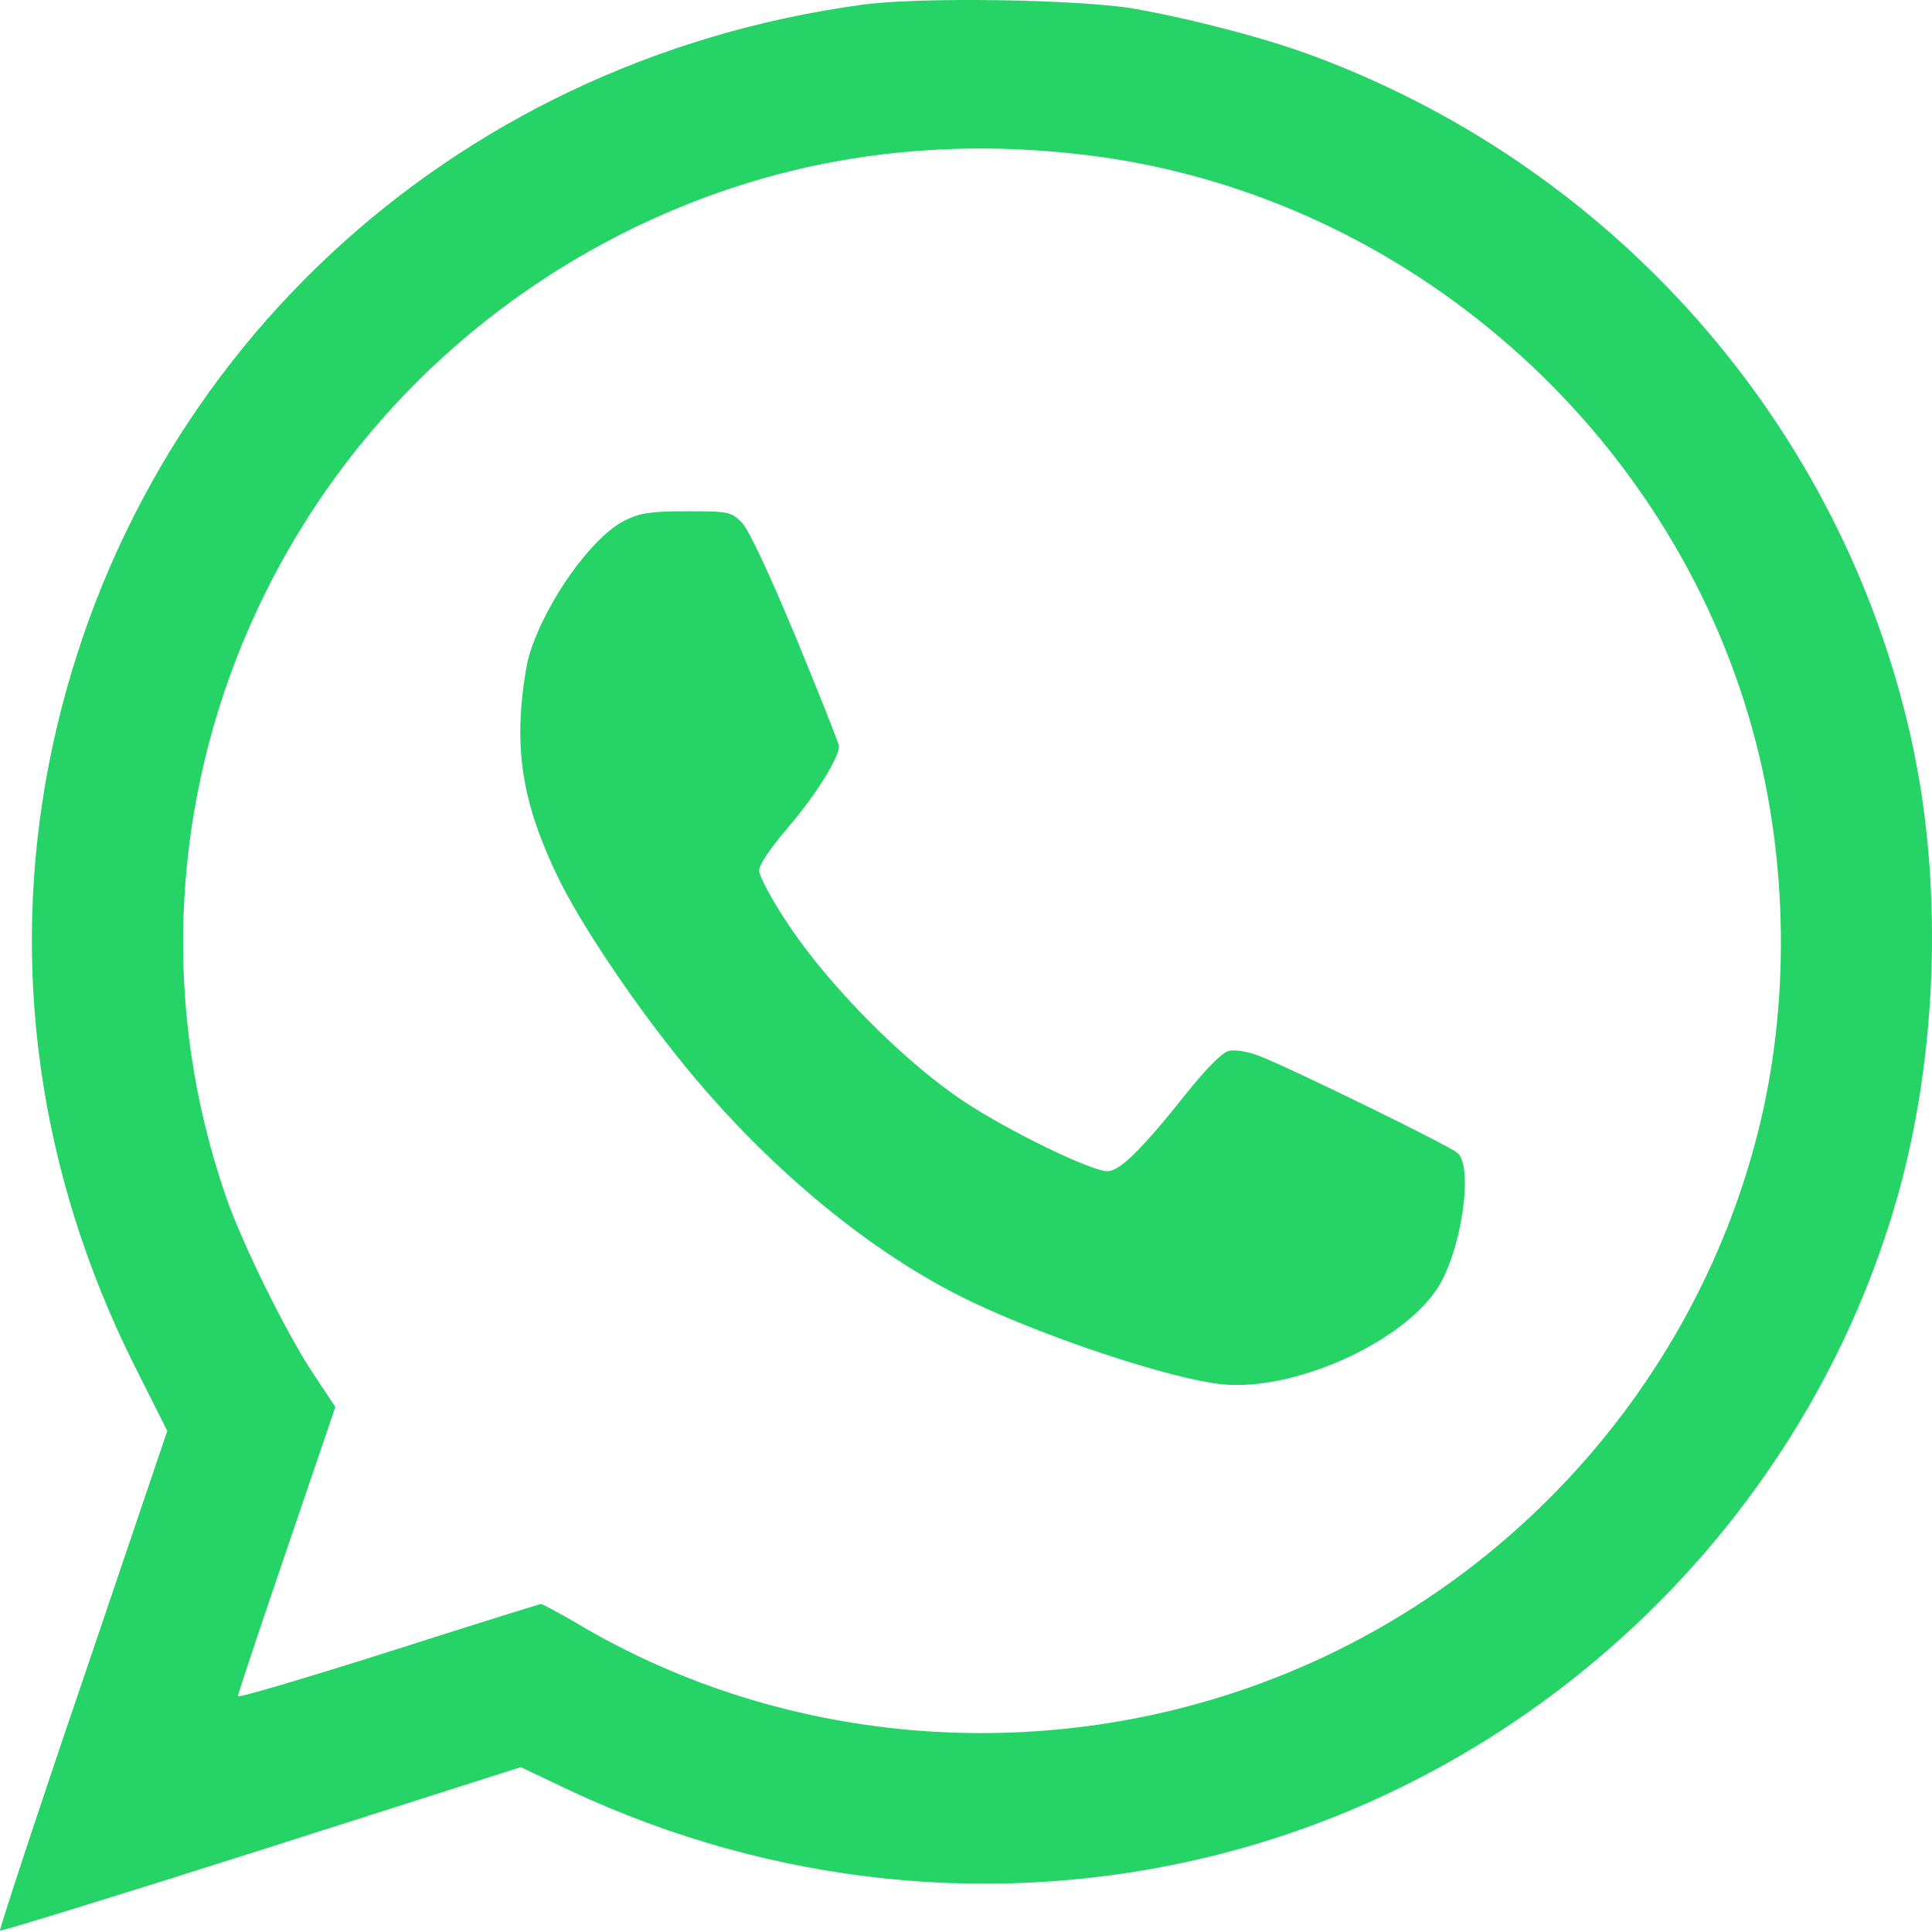
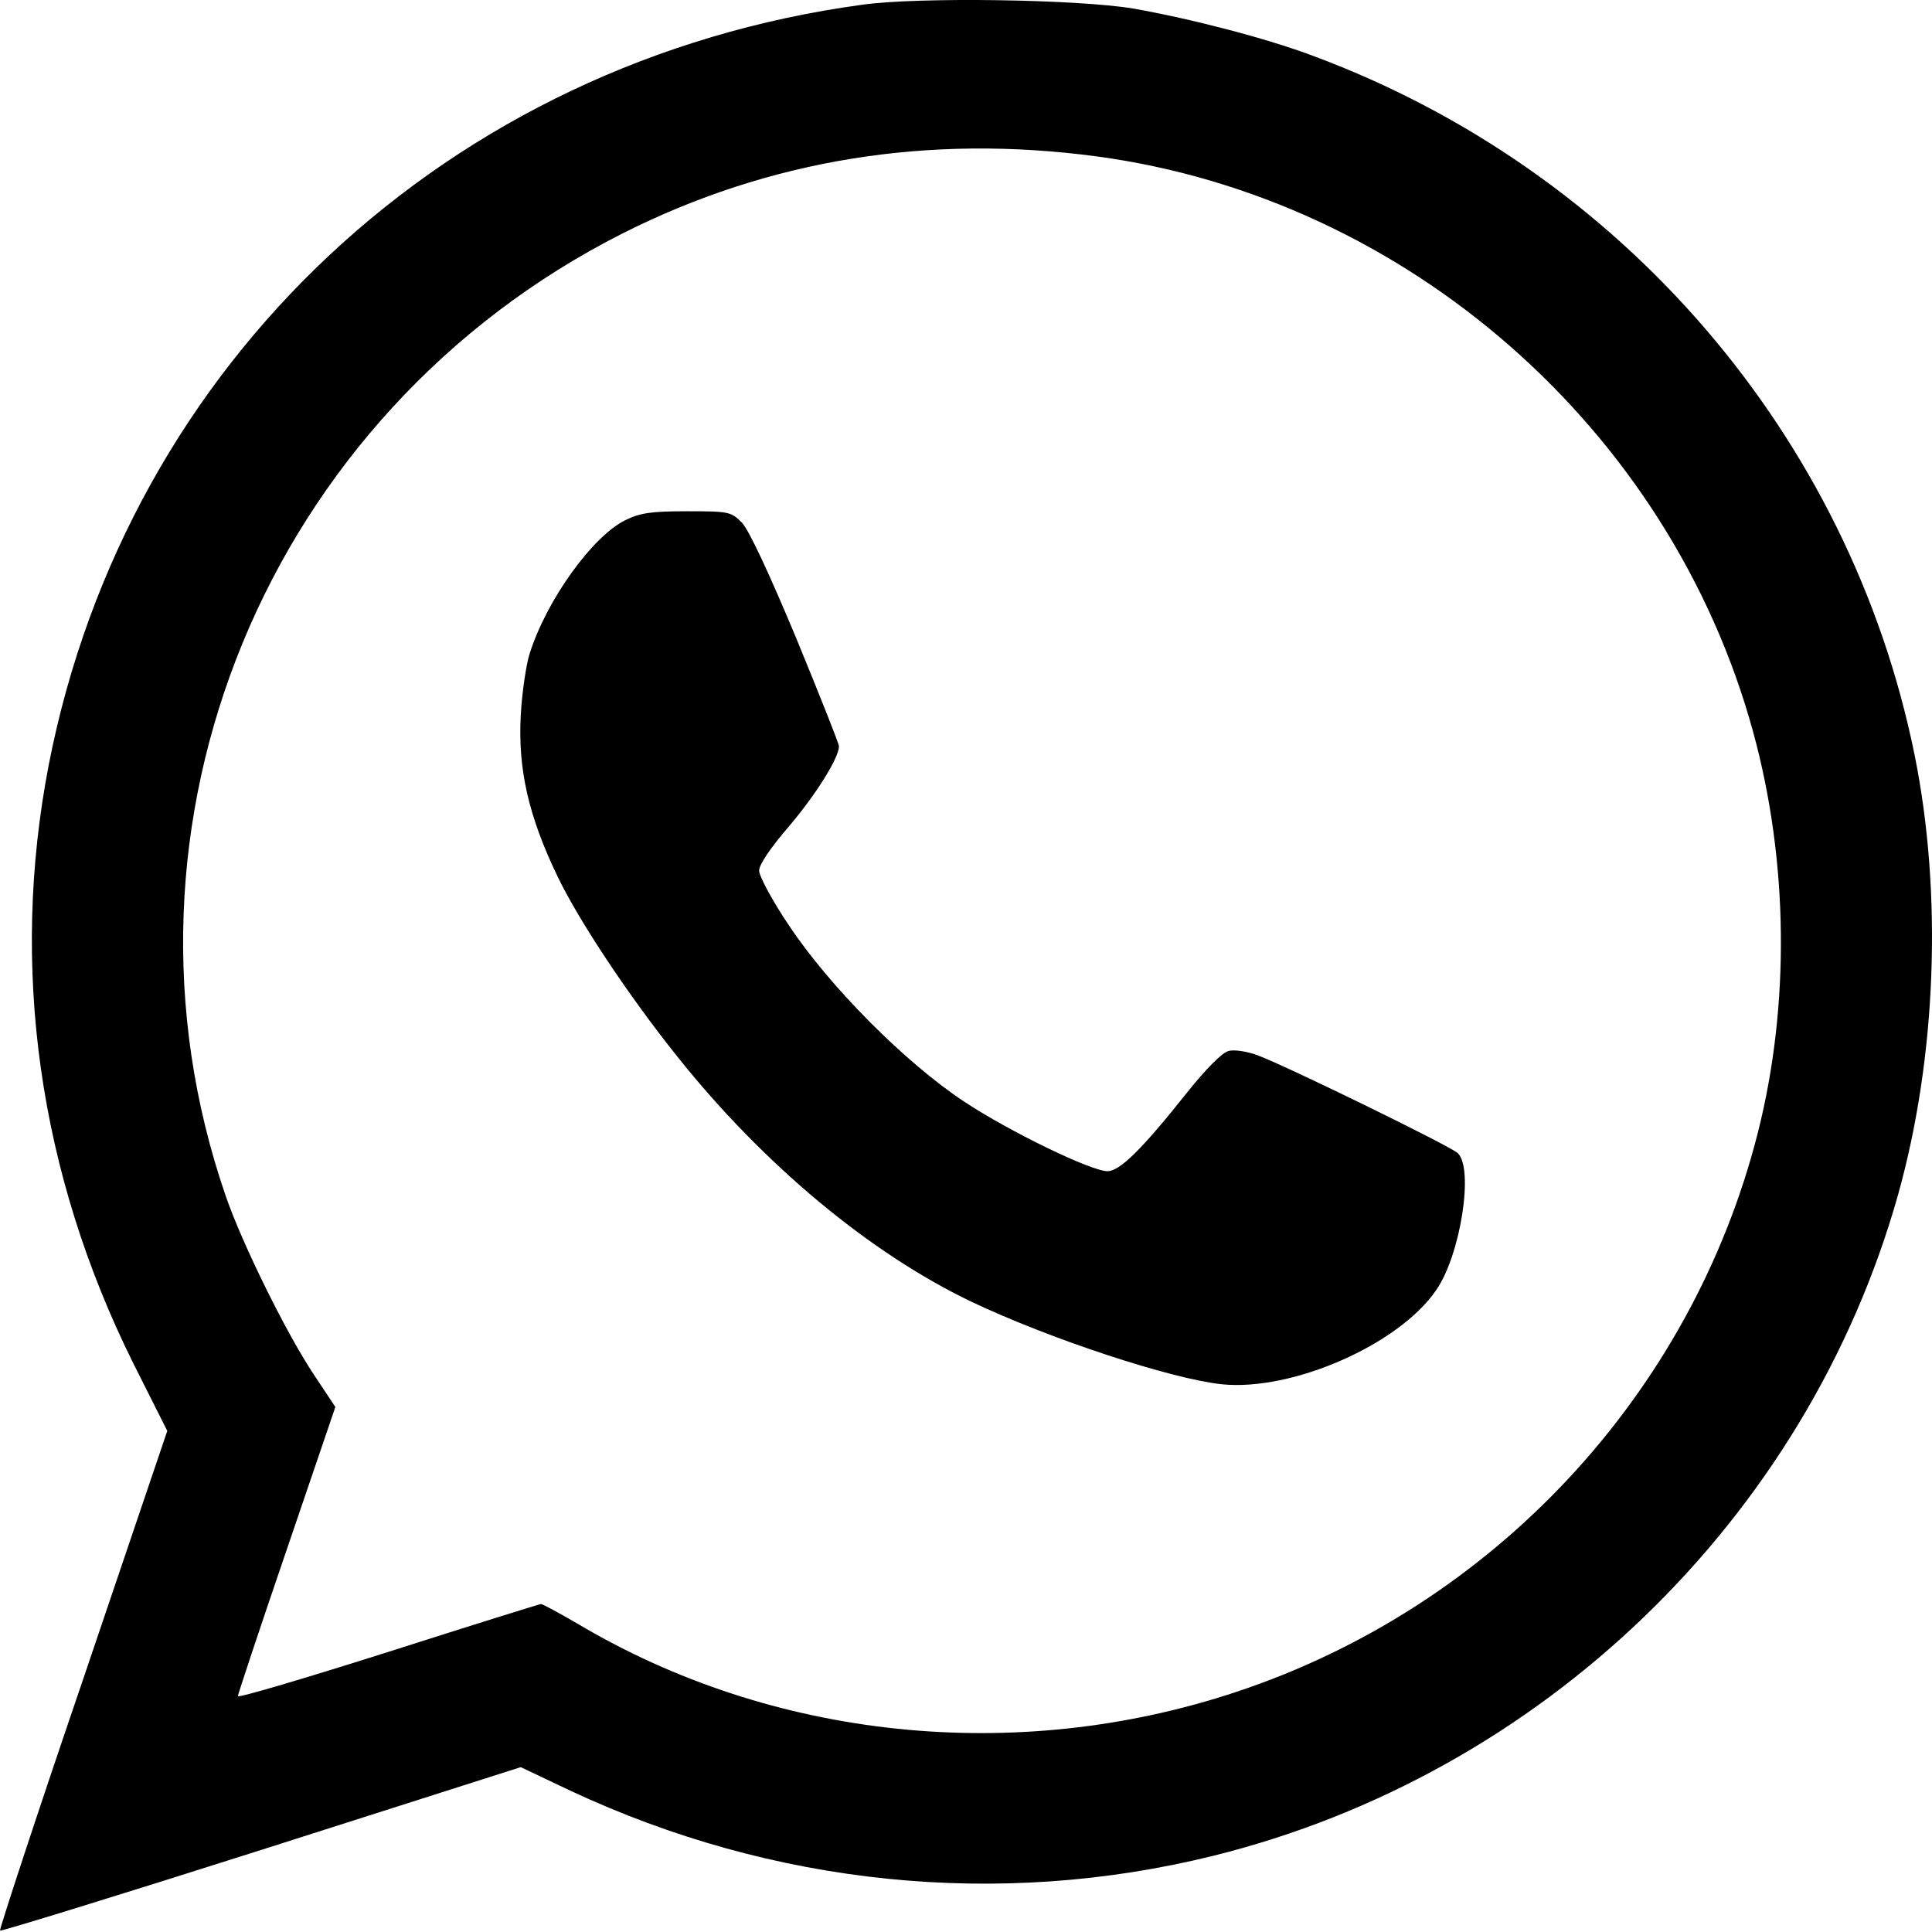
<svg xmlns="http://www.w3.org/2000/svg" class="@@class" width="24" height="24" viewBox="0 0 24 24" fill="none">
-   <path d="M6.579 8.121C6.788 7.458 7.357 6.664 7.769 6.461C7.952 6.372 8.088 6.351 8.532 6.351C9.054 6.351 9.08 6.356 9.216 6.492C9.304 6.586 9.544 7.097 9.889 7.923C10.181 8.633 10.422 9.238 10.422 9.27C10.422 9.416 10.129 9.881 9.795 10.272C9.566 10.539 9.43 10.742 9.43 10.815C9.43 10.883 9.597 11.196 9.806 11.504C10.312 12.262 11.247 13.201 11.973 13.682C12.541 14.058 13.555 14.549 13.758 14.549C13.91 14.549 14.187 14.277 14.75 13.567C14.98 13.28 15.184 13.072 15.262 13.056C15.33 13.035 15.497 13.061 15.633 13.113C16.024 13.264 18.003 14.23 18.108 14.324C18.311 14.512 18.145 15.588 17.841 16.026C17.377 16.705 16.051 17.285 15.178 17.196C14.542 17.128 13.038 16.632 12.062 16.168C10.808 15.567 9.487 14.47 8.417 13.129C7.806 12.366 7.19 11.437 6.924 10.883C6.563 10.132 6.433 9.552 6.469 8.884C6.485 8.596 6.537 8.252 6.579 8.121Z" fill="#25D366" />
-   <path fill-rule="evenodd" clip-rule="evenodd" d="M0.606 9.499C1.582 4.492 5.576 0.759 10.709 0.059C11.414 -0.04 13.393 -0.008 14.077 0.106C14.792 0.232 15.738 0.477 16.317 0.696C20.149 2.122 22.98 5.417 23.784 9.379C24.133 11.108 24.055 13.134 23.58 14.836C22.447 18.866 19.157 22.041 15.069 23.054C12.406 23.712 9.607 23.424 7.086 22.245L6.469 21.952L3.243 22.981C1.472 23.545 0.011 23.994 0 23.983C-0.01 23.973 0.449 22.568 1.029 20.871L2.078 17.775L1.655 16.934C0.48 14.569 0.12 12.011 0.606 9.499ZM21.778 9.092C20.75 5.333 17.481 2.466 13.633 1.944C11.534 1.662 9.555 1.981 7.733 2.9C3.316 5.134 1.211 10.241 2.804 14.857C3.007 15.447 3.555 16.559 3.895 17.07L4.166 17.478L3.561 19.253C3.227 20.229 2.955 21.049 2.955 21.07C2.955 21.096 3.796 20.846 4.819 20.522C5.848 20.193 6.704 19.926 6.72 19.926C6.741 19.926 6.944 20.036 7.169 20.167C9.597 21.613 12.625 21.926 15.356 21.018C18.552 19.958 21.011 17.321 21.836 14.073C22.238 12.486 22.217 10.695 21.778 9.092Z" fill="#25D366" />
+   <path d="M6.579 8.121C6.788 7.458 7.357 6.664 7.769 6.461C7.952 6.372 8.088 6.351 8.532 6.351C9.054 6.351 9.08 6.356 9.216 6.492C9.304 6.586 9.544 7.097 9.889 7.923C10.181 8.633 10.422 9.238 10.422 9.27C10.422 9.416 10.129 9.881 9.795 10.272C9.566 10.539 9.43 10.742 9.43 10.815C9.43 10.883 9.597 11.196 9.806 11.504C10.312 12.262 11.247 13.201 11.973 13.682C12.541 14.058 13.555 14.549 13.758 14.549C13.91 14.549 14.187 14.277 14.75 13.567C14.98 13.28 15.184 13.072 15.262 13.056C15.33 13.035 15.497 13.061 15.633 13.113C16.024 13.264 18.003 14.23 18.108 14.324C18.311 14.512 18.145 15.588 17.841 16.026C17.377 16.705 16.051 17.285 15.178 17.196C14.542 17.128 13.038 16.632 12.062 16.168C10.808 15.567 9.487 14.47 8.417 13.129C7.806 12.366 7.19 11.437 6.924 10.883C6.563 10.132 6.433 9.552 6.469 8.884C6.485 8.596 6.537 8.252 6.579 8.121Z" fill="currentColor" />
+   <path fill-rule="evenodd" clip-rule="evenodd" d="M0.606 9.499C1.582 4.492 5.576 0.759 10.709 0.059C11.414 -0.04 13.393 -0.008 14.077 0.106C14.792 0.232 15.738 0.477 16.317 0.696C20.149 2.122 22.98 5.417 23.784 9.379C24.133 11.108 24.055 13.134 23.58 14.836C22.447 18.866 19.157 22.041 15.069 23.054C12.406 23.712 9.607 23.424 7.086 22.245L6.469 21.952L3.243 22.981C1.472 23.545 0.011 23.994 0 23.983C-0.01 23.973 0.449 22.568 1.029 20.871L2.078 17.775L1.655 16.934C0.48 14.569 0.12 12.011 0.606 9.499ZM21.778 9.092C20.75 5.333 17.481 2.466 13.633 1.944C11.534 1.662 9.555 1.981 7.733 2.9C3.316 5.134 1.211 10.241 2.804 14.857C3.007 15.447 3.555 16.559 3.895 17.07L4.166 17.478L3.561 19.253C3.227 20.229 2.955 21.049 2.955 21.07C2.955 21.096 3.796 20.846 4.819 20.522C5.848 20.193 6.704 19.926 6.72 19.926C6.741 19.926 6.944 20.036 7.169 20.167C9.597 21.613 12.625 21.926 15.356 21.018C18.552 19.958 21.011 17.321 21.836 14.073C22.238 12.486 22.217 10.695 21.778 9.092Z" fill="currentColor" />
</svg>
